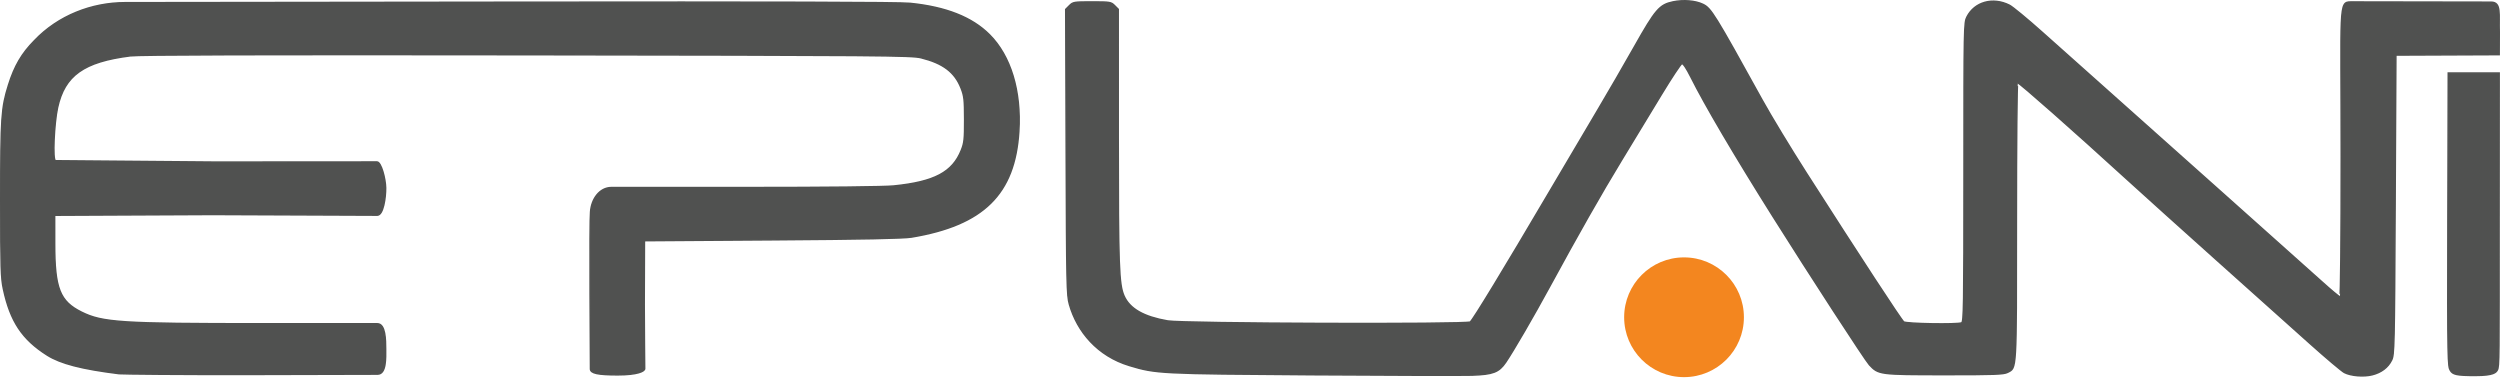
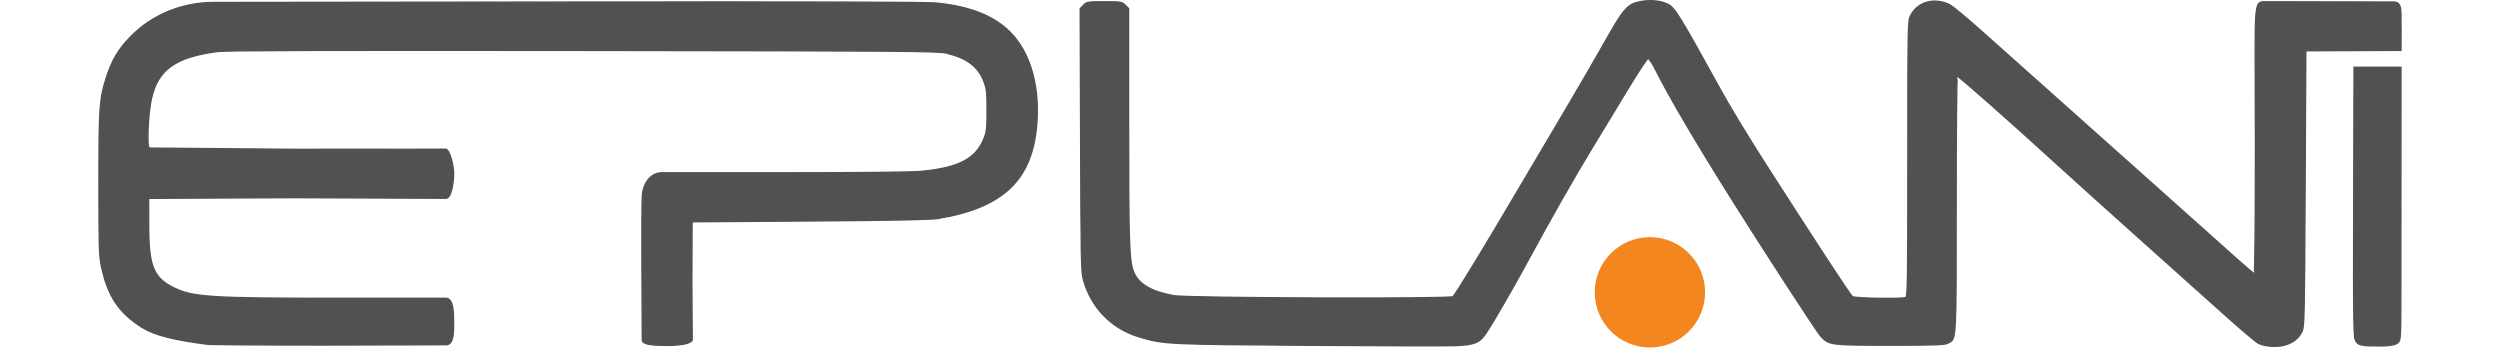
- <svg xmlns="http://www.w3.org/2000/svg" version="1.1" id="svg1" width="1670.059" height="251.938" viewBox="0 0 1670.059 251.938">
+ <svg xmlns="http://www.w3.org/2000/svg" version="1.1" id="svg1" width="259" height="36" viewBox="0 0 1670.059 251.938">
  <defs id="defs1" />
  <g id="g2" style="display:inline" transform="translate(-78.00002,-170.7102)">
    <path style="display:inline;fill:#505150;fill-rule:nonzero;stroke:#505150;stroke-width:1" d="M 954.5,421.043 C 852.471,420.352 850.232,420.239 832.535,414.91 811.19,408.481 797.578,392.266 792.393,374 c -1.719,-6.057 -1.855,-12.959 -2.147,-101.762 l -0.313,-95.262 2.488,-2.488 C 794.808,172.101 795.419,172 807.5,172 c 12.035,0 12.699,0.108 15.045,2.455 l 2.455,2.455 0.008,84.795 c 0.008,86.684 0.456,99.048 3.862,106.721 3.804,8.568 13.101,13.893 29.13,16.684 10.195,1.776 199.948,2.428 202.181,0.695 1.891,-1.467 22.51,-35.366 52.799,-86.804 11.173,-18.975 25.802,-43.725 32.508,-55 6.706,-11.275 17.707,-30.274 24.447,-42.219 14.005,-24.823 16.691,-27.938 25.688,-29.806 6.899,-1.432 14.838,-0.798 19.866,1.588 5.505,2.612 7.662,6.093 39.683,64.038 5.805,10.505 19.023,32.33 29.372,48.5 36.16,56.496 63.539,98.375 65.205,99.65 1.666,1.275 35.467,1.872 38.669,0.643 1.428,-0.548 1.582,-10.337 1.582,-100.54 0,-97.805 0.042,-100.016 1.991,-103.835 5.107,-10.011 17.293,-13.376 28.333,-7.825 2.103,1.058 12.003,9.232 22,18.166 21.39,19.115 47.719,42.591 121.164,108.035 29.694,26.459 59.1,52.719 65.349,58.357 6.248,5.638 11.766,10.25 12.262,10.25 0.528,0 0.901,-38.892 0.901,-94.032 0,-100.574 -1.861,-102.966 6.446,-102.952 l 93.708,0.161 c 6.99,0.012 4.967,8.034 5.405,20.069 l -0.058,14.963 -69,0.29 -0.5,100 c -0.477,95.508 -0.585,100.171 -2.391,103.806 -2.425,4.883 -6.857,8.229 -12.919,9.752 -5.715,1.436 -14.237,0.744 -18.596,-1.51 -1.722,-0.89 -12.037,-9.591 -22.921,-19.334 -10.885,-9.743 -38.653,-34.59 -61.707,-55.215 -23.054,-20.625 -49.806,-44.7 -59.447,-53.5 -36.756,-33.547 -72.944,-65.5 -74.183,-65.5 -0.459,0 -0.835,41.639 -0.835,92.532 0,101.351 0.209,97.757 -5.872,100.901 -2.601,1.345 -8.582,1.563 -42.329,1.544 -43.404,-0.024 -43.902,-0.09 -49.987,-6.602 -2.717,-2.907 -39.992,-60.226 -64.3,-98.876 -25.878,-41.146 -45.472,-74.431 -54.931,-93.315 -2.944,-5.877 -5.174,-9.199 -6.041,-9 -0.756,0.173 -6.966,9.54 -13.799,20.815 -6.833,11.275 -18.717,30.85 -26.408,43.5 -13.979,22.993 -28.908,49.242 -48.343,85 -10.691,19.67 -24.155,42.845 -29.198,50.256 -4.482,6.587 -8.472,8.108 -22.434,8.553 -6.521,0.208 -54.607,0.088 -106.857,-0.266 z m 777.522,0.473 c -13.189,0.067 -15.492,-0.673 -17.119,-3.383 -1.626,-2.71 -1.906,-5.145 -1.658,-100.5 L 1713.5,219.5 h 17 17 l -0.052,98.089 c -0.049,92.295 0.213,97.935 -1.237,100.387 -0.874,1.478 -2.336,3.54 -14.189,3.54 z M 157.5,420.325 C 132.489,417.2 118.429,413.56 109.503,407.9 92.839,397.332 84.957,385.448 80.306,363.876 78.696,356.411 78.5,349.896 78.5,304 c 0,-55.272 0.402,-61.194 5.189,-76.476 3.985,-12.722 8.883,-21.107 17.3,-29.619 C 116.932,181.113 139.347,172.54 161.5,172.513 l 257,-0.312 c 176.739,-0.214 260.279,0.021 267.5,0.753 23.98,2.432 41.312,9.288 52.981,20.957 14.194,14.194 21.292,37.575 19.611,64.594 -2.606,41.869 -23.627,62.57 -71.672,70.58 -5.271,0.879 -32.178,1.407 -92.919,1.825 l -85.5,0.588 -0.145,42.474 c -0.05,14.6 0.345,41.329 0.291,43.067 -0.054,1.738 -4.881,4.078 -17.959,4.078 -13.078,0 -18.225,-0.987 -18.239,-3.939 -0.015,-2.951 -0.254,-50.51 -0.254,-50.51 -0.136,-27.044 -0.026,-51.51 0.316,-54.37 C 473.086,303.568 478.633,296 486.424,296 h 89.182 c 55.026,0 93.148,-0.402 99.538,-1.05 27.079,-2.745 39.204,-9.168 45.063,-23.871 1.957,-4.91 2.22,-7.378 2.196,-20.579 -0.024,-13.266 -0.294,-15.68 -2.336,-20.881 -4.21,-10.722 -11.994,-16.635 -26.762,-20.329 C 687.004,207.714 667.521,207.564 430,207.257 c -179.837,-0.233 -259.041,-0.009 -265,0.75 -31.016,3.946 -43.832,13.06 -48.541,34.518 -2.259,10.294 -3.516,35.539 -1.362,35.557 l 106.541,0.903 108.218,-0.074 c 2.767,-0.002 5.685,11.231 5.759,17.312 0.078,6.353 -1.548,18.245 -5.573,18.228 L 220.044,314 114.5,314.5 l 0.011,19 c 0.017,29.942 3.391,38.528 17.989,45.77 13.964,6.928 26.421,7.728 120.295,7.729 L 330.091,387 c 5.5,6e-5 5.499,10.977 5.519,16.904 0.02,5.856 0.513,16.722 -5.337,16.737 0,0 -56.052,0.14 -84.078,0.209 C 199.062,420.967 159.15,420.532 157.5,420.325 Z" id="path2" />
    <circle style="display:inline;fill:#f3861f;fill-opacity:1;stroke-width:1.057" id="path24" cx="1202.973" cy="382.649" r="40" />
  </g>
</svg>
